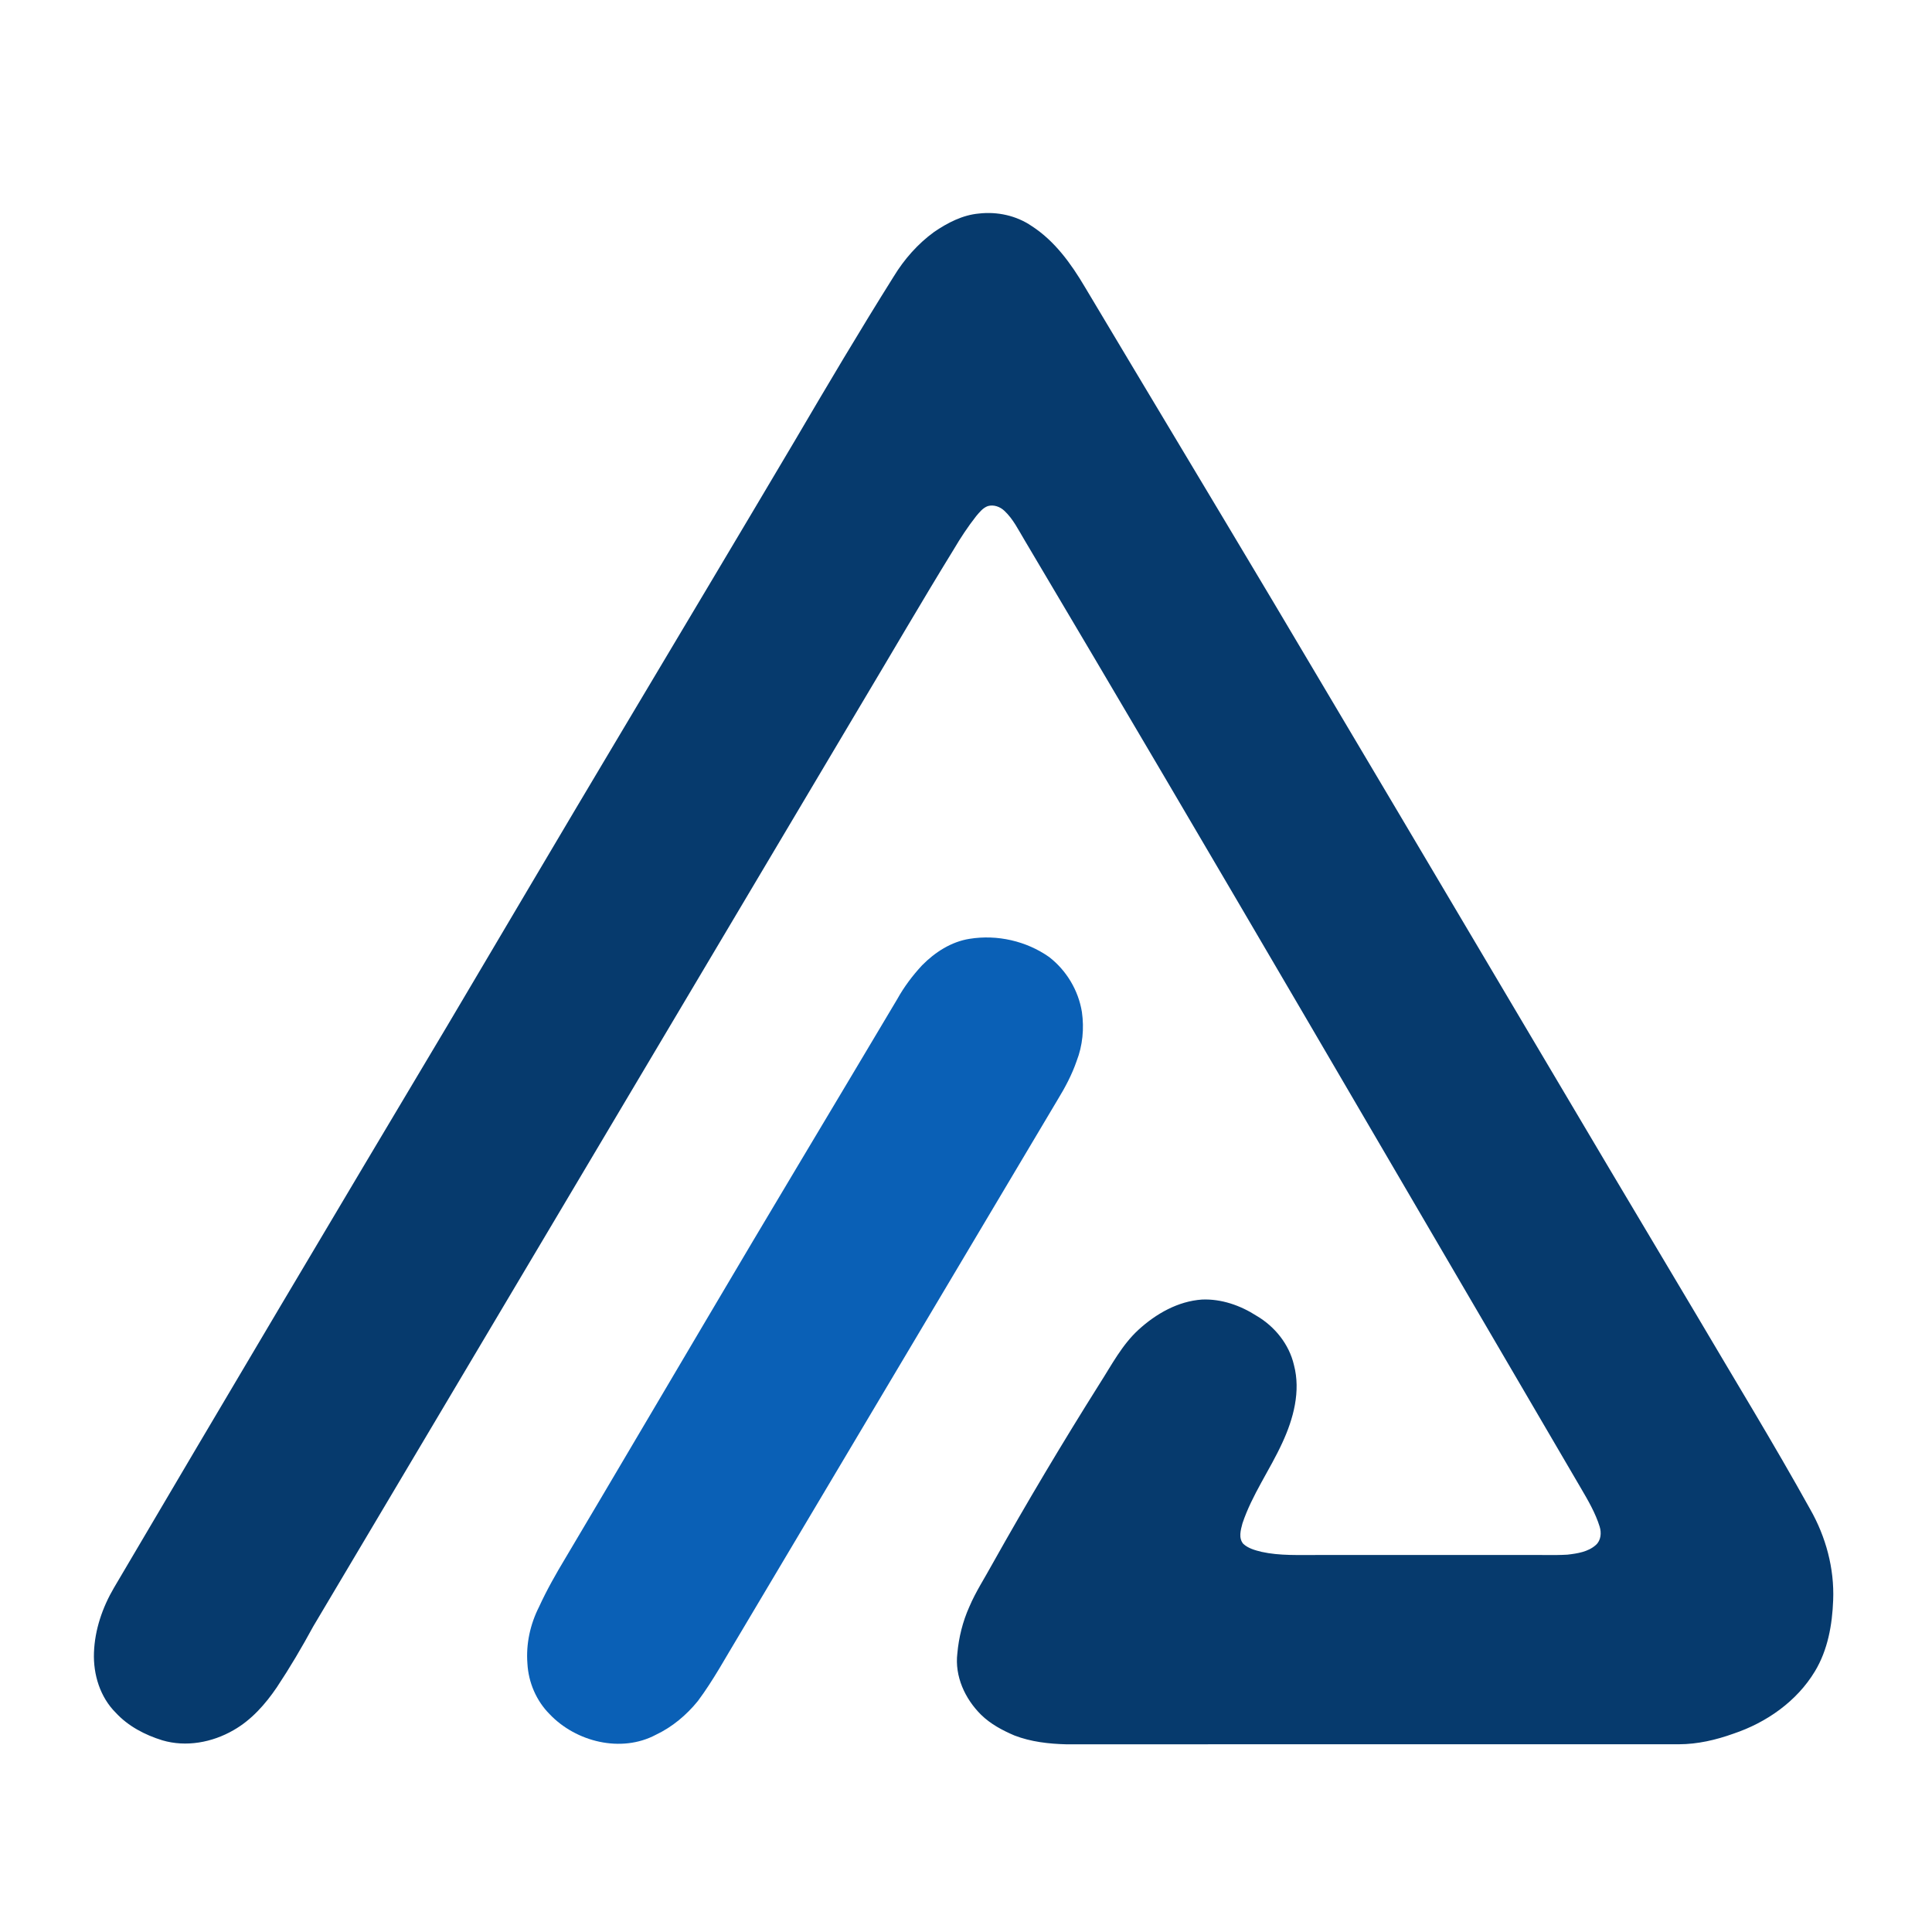
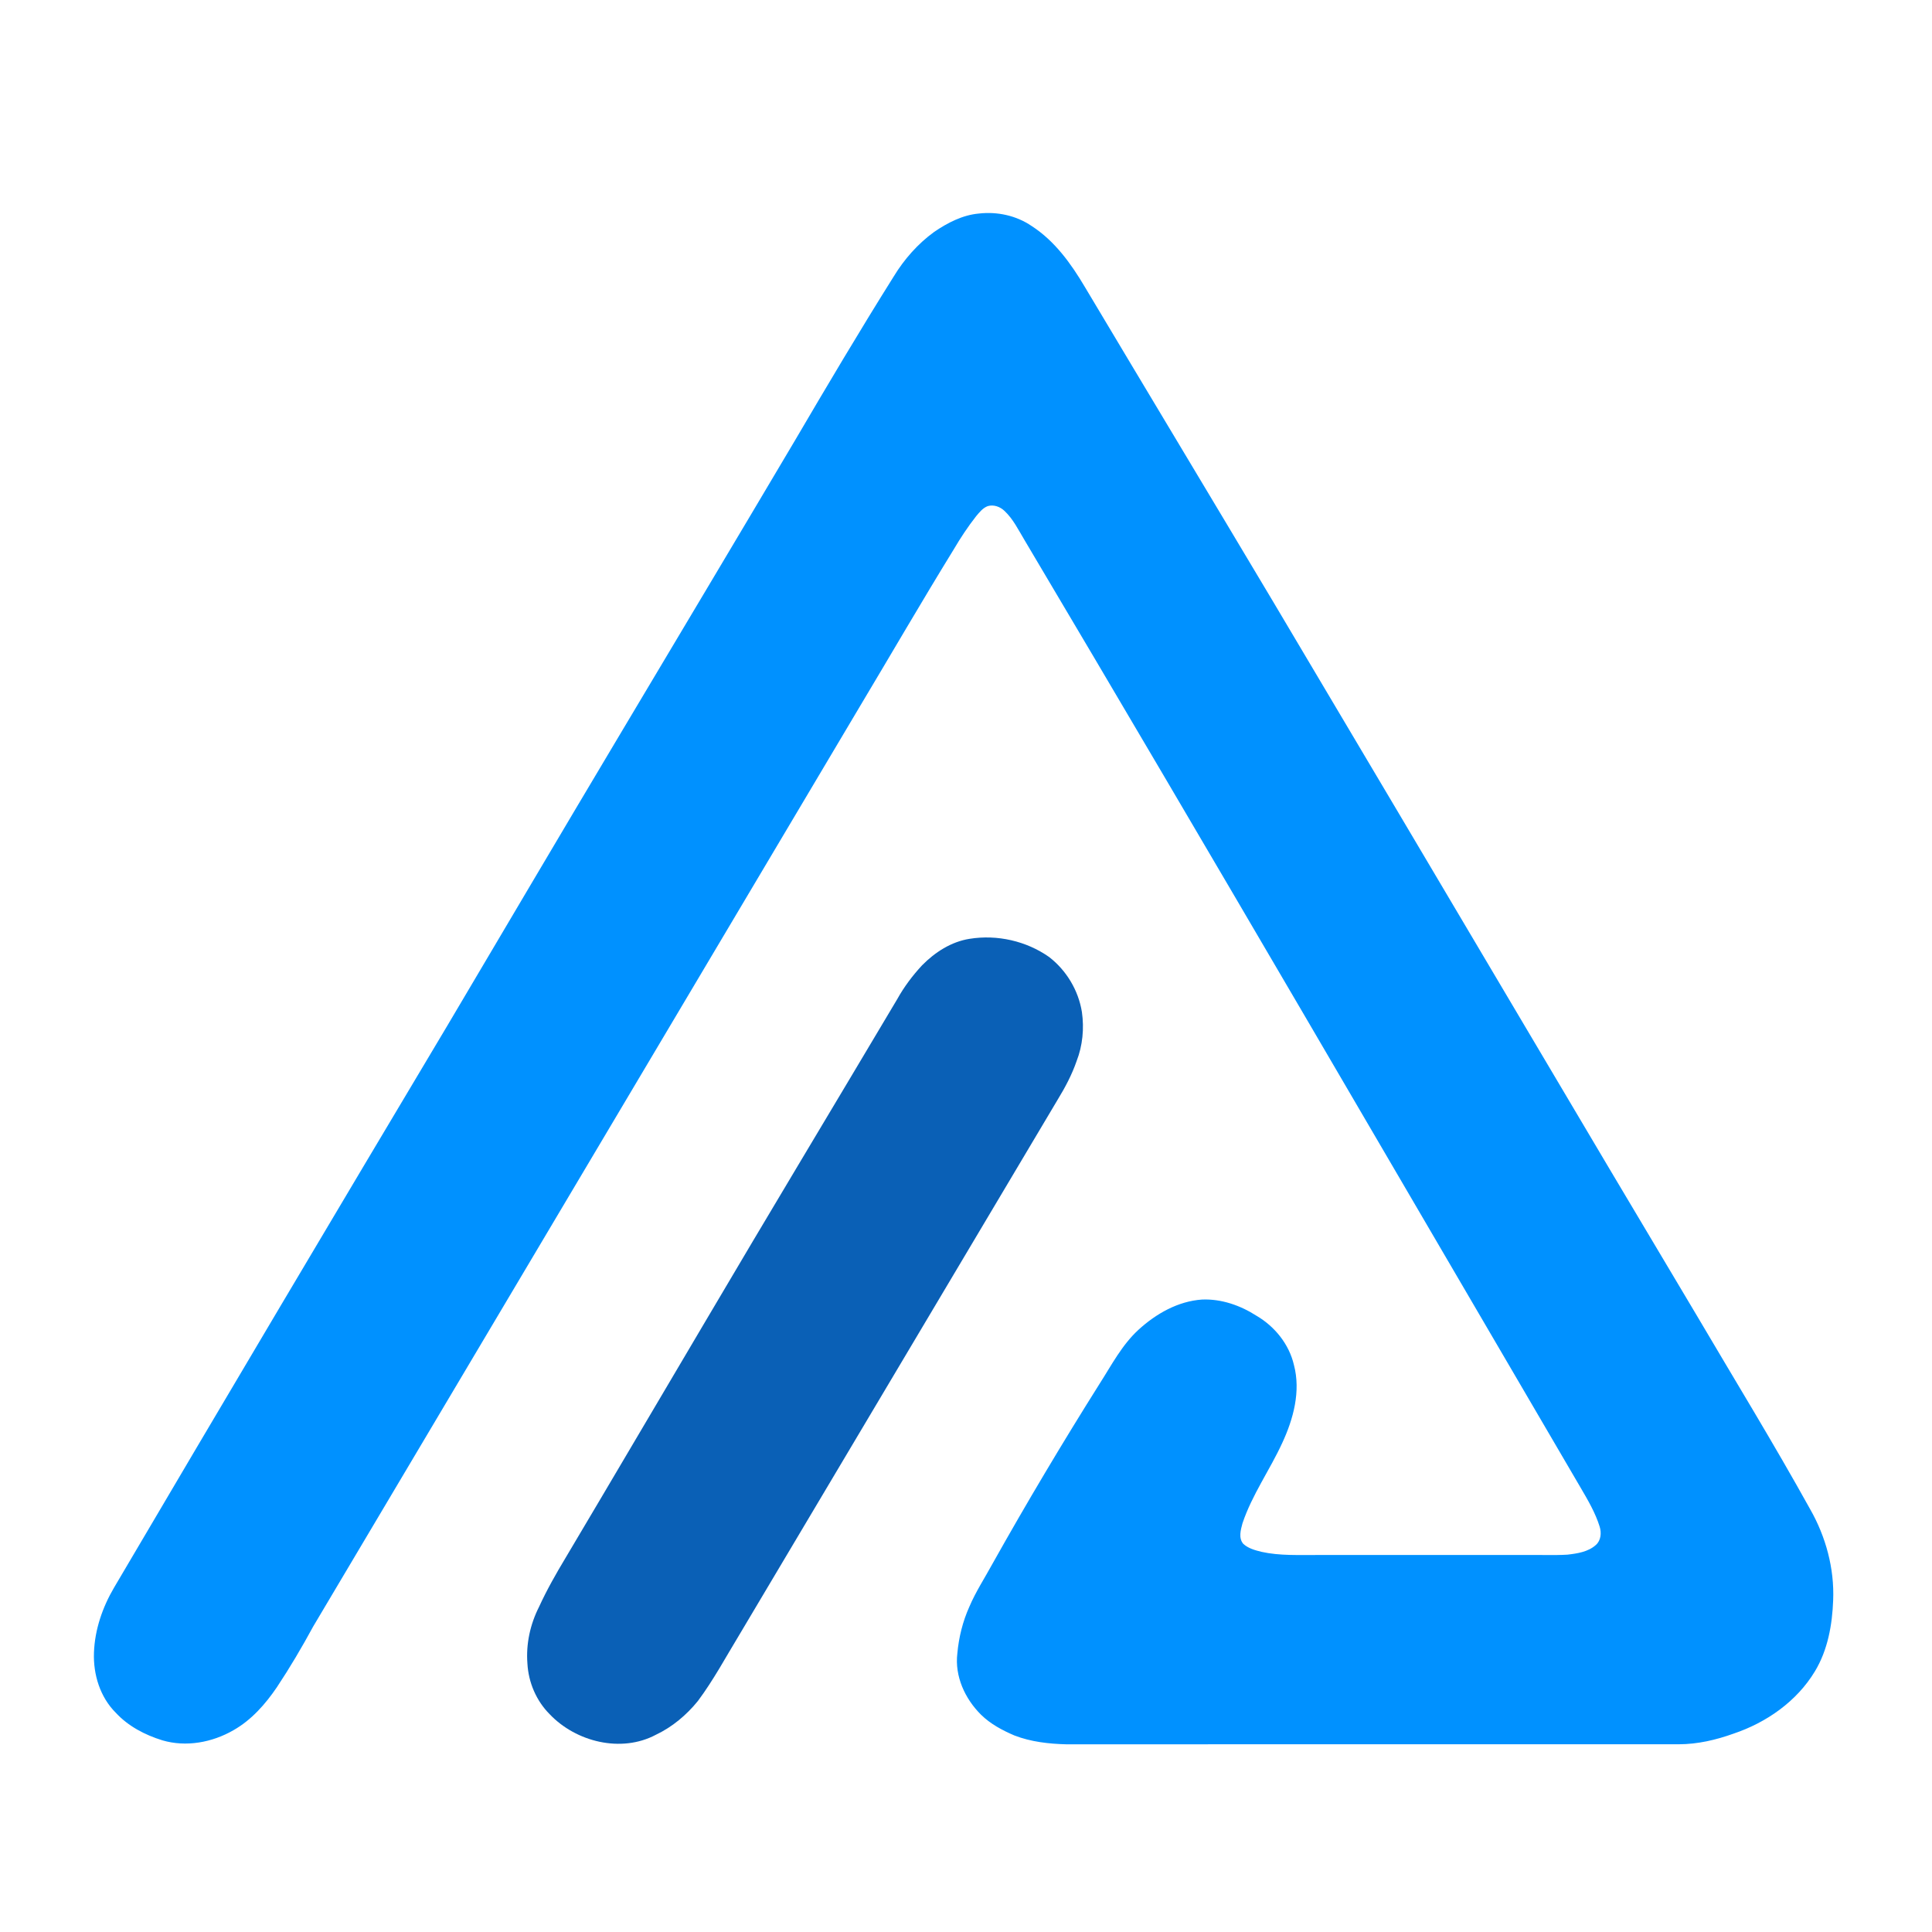
<svg xmlns="http://www.w3.org/2000/svg" width="1252" height="1252" version="1.1">
  <g>
-     <g id="#063a6d">
-       <path id="svg_2" d="m634.37,138.38c11.88,-1.36 24.25,1.3 34.18,8.09c14.96,9.66 25.55,24.41 34.49,39.51c40.59,68.03 81.45,135.91 122.02,203.96c54.02,90.99 108.06,181.97 161.94,273.06c37.28,63 74.65,125.96 112.18,188.82c24.72,41.99 50.21,83.54 73.84,126.16c10.18,17.84 15.77,38.44 14.93,59.03c-0.59,15.92 -3.48,32.28 -11.84,46.08c-11.73,19.46 -31.39,33.2 -52.71,40.36c-11.37,4.09 -23.3,6.87 -35.43,6.89c-132.32,-0.05 -264.64,0.04 -396.95,0.03c-11.38,-0.29 -22.95,-1.6 -33.63,-5.72c-7.81,-3.33 -15.5,-7.43 -21.61,-13.42c-10.43,-10.32 -17.19,-24.96 -15.38,-39.83c0.94,-10.39 3.48,-20.64 7.76,-30.16c4.15,-9.77 9.99,-18.67 15.06,-27.97c22.13,-39.47 45.31,-78.35 69.42,-116.65c7.72,-12.05 14.44,-25.07 25.12,-34.87c11.35,-10.39 25.6,-18.54 41.21,-19.6c12.55,-0.52 24.89,3.82 35.35,10.55c11.8,6.92 21.09,18.44 24.2,31.88c4.49,17.01 -0.34,34.88 -7.55,50.42c-8.09,17.65 -19.62,33.67 -25.81,52.18c-1.13,4.21 -2.66,9.52 0.48,13.23c3.19,3 7.62,4.18 11.77,5.22c12,2.67 24.38,1.98 36.59,2.06c45,-0.01 90,0 135,0c8.91,-0.15 17.83,0.3 26.74,-0.22c6.43,-0.74 13.44,-1.79 18.44,-6.28c3.3,-2.92 3.71,-7.85 2.46,-11.85c-2.74,-8.86 -7.46,-16.93 -12.12,-24.89c-119.99,-204.91 -239.31,-410.22 -360.56,-614.4c-3.96,-6.56 -7.36,-13.68 -13.03,-18.98c-2.8,-2.69 -6.95,-4.22 -10.77,-3.11c-3.25,1.17 -5.45,4.03 -7.61,6.57c-5.34,6.81 -10.12,14.06 -14.51,21.52c-20.89,33.95 -40.88,68.44 -61.35,102.64c-117.9,198.43 -235.82,396.85 -353.71,595.29c-7.31,13.46 -15.09,26.67 -23.57,39.43c-7.45,10.96 -16.49,21.23 -28.14,27.83c-13.73,7.94 -30.69,11.09 -46.08,6.54c-11.23,-3.47 -22.09,-9.12 -30.13,-17.84c-10.18,-10.08 -14.69,-24.83 -14.17,-38.94c0.52,-14.86 5.49,-29.34 12.98,-42.1c71.58,-121.59 143.62,-242.92 215.93,-364.09c37.2,-62.8 74.23,-125.69 111.64,-188.36c37.84,-63.5 75.77,-126.94 113.44,-190.54c21.02,-35.82 42.19,-71.56 64.28,-106.74c6.79,-11.15 15.58,-21.15 26.16,-28.85c8.68,-5.92 18.42,-11 29.05,-11.94z" fill="#063a6d" />
+     <g id="#0091ff">
+       <path id="svg_2" d="m634.37,138.38c11.88,-1.36 24.25,1.3 34.18,8.09c14.96,9.66 25.55,24.41 34.49,39.51c40.59,68.03 81.45,135.91 122.02,203.96c54.02,90.99 108.06,181.97 161.94,273.06c37.28,63 74.65,125.96 112.18,188.82c24.72,41.99 50.21,83.54 73.84,126.16c10.18,17.84 15.77,38.44 14.93,59.03c-0.59,15.92 -3.48,32.28 -11.84,46.08c-11.73,19.46 -31.39,33.2 -52.71,40.36c-11.37,4.09 -23.3,6.87 -35.43,6.89c-132.32,-0.05 -264.64,0.04 -396.95,0.03c-11.38,-0.29 -22.95,-1.6 -33.63,-5.72c-7.81,-3.33 -15.5,-7.43 -21.61,-13.42c-10.43,-10.32 -17.19,-24.96 -15.38,-39.83c0.94,-10.39 3.48,-20.64 7.76,-30.16c4.15,-9.77 9.99,-18.67 15.06,-27.97c22.13,-39.47 45.31,-78.35 69.42,-116.65c7.72,-12.05 14.44,-25.07 25.12,-34.87c11.35,-10.39 25.6,-18.54 41.21,-19.6c12.55,-0.52 24.89,3.82 35.35,10.55c11.8,6.92 21.09,18.44 24.2,31.88c4.49,17.01 -0.34,34.88 -7.55,50.42c-8.09,17.65 -19.62,33.67 -25.81,52.18c-1.13,4.21 -2.66,9.52 0.48,13.23c3.19,3 7.62,4.18 11.77,5.22c12,2.67 24.38,1.98 36.59,2.06c45,-0.01 90,0 135,0c8.91,-0.15 17.83,0.3 26.74,-0.22c6.43,-0.74 13.44,-1.79 18.44,-6.28c3.3,-2.92 3.71,-7.85 2.46,-11.85c-2.74,-8.86 -7.46,-16.93 -12.12,-24.89c-119.99,-204.91 -239.31,-410.22 -360.56,-614.4c-3.96,-6.56 -7.36,-13.68 -13.03,-18.98c-2.8,-2.69 -6.95,-4.22 -10.77,-3.11c-3.25,1.17 -5.45,4.03 -7.61,6.57c-5.34,6.81 -10.12,14.06 -14.51,21.52c-20.89,33.95 -40.88,68.44 -61.35,102.64c-117.9,198.43 -235.82,396.85 -353.71,595.29c-7.31,13.46 -15.09,26.67 -23.57,39.43c-7.45,10.96 -16.49,21.23 -28.14,27.83c-13.73,7.94 -30.69,11.09 -46.08,6.54c-11.23,-3.47 -22.09,-9.12 -30.13,-17.84c-10.18,-10.08 -14.69,-24.83 -14.17,-38.94c0.52,-14.86 5.49,-29.34 12.98,-42.1c71.58,-121.59 143.62,-242.92 215.93,-364.09c37.2,-62.8 74.23,-125.69 111.64,-188.36c37.84,-63.5 75.77,-126.94 113.44,-190.54c21.02,-35.82 42.19,-71.56 64.28,-106.74c6.79,-11.15 15.58,-21.15 26.16,-28.85c8.68,-5.92 18.42,-11 29.05,-11.94z" fill="#0091ff" />
    </g>
    <g id="#0a60b6">
      <path id="svg_3" d="m628.35,608.38c17.83,-2.87 36.72,1.39 51.5,11.78c11.22,8.66 19.01,21.64 21.26,35.65c1.53,10.68 0.49,21.75 -3.44,31.84c-3.02,8.73 -7.35,16.94 -12.17,24.81c-68.76,115.58 -137.5,231.17 -206.27,346.75c-8.8,14.47 -16.82,29.47 -26.96,43.07c-7.37,9.11 -16.58,16.85 -27.21,21.89c-22.47,11.97 -51.79,4.67 -68.88,-13.33c-8.66,-8.69 -13.74,-20.63 -14.4,-32.84c-0.98,-12.64 1.81,-25.42 7.53,-36.69c5.03,-10.96 10.98,-21.45 17.19,-31.77c30.22,-50.84 60.17,-101.84 90.3,-152.73c41.24,-69.98 83.16,-139.55 124.66,-209.37c4.41,-7.94 9.91,-15.26 16.09,-21.9c8.33,-8.46 18.9,-15.3 30.8,-17.16z" fill="#0a60b6" />
    </g>
  </g>
</svg>
